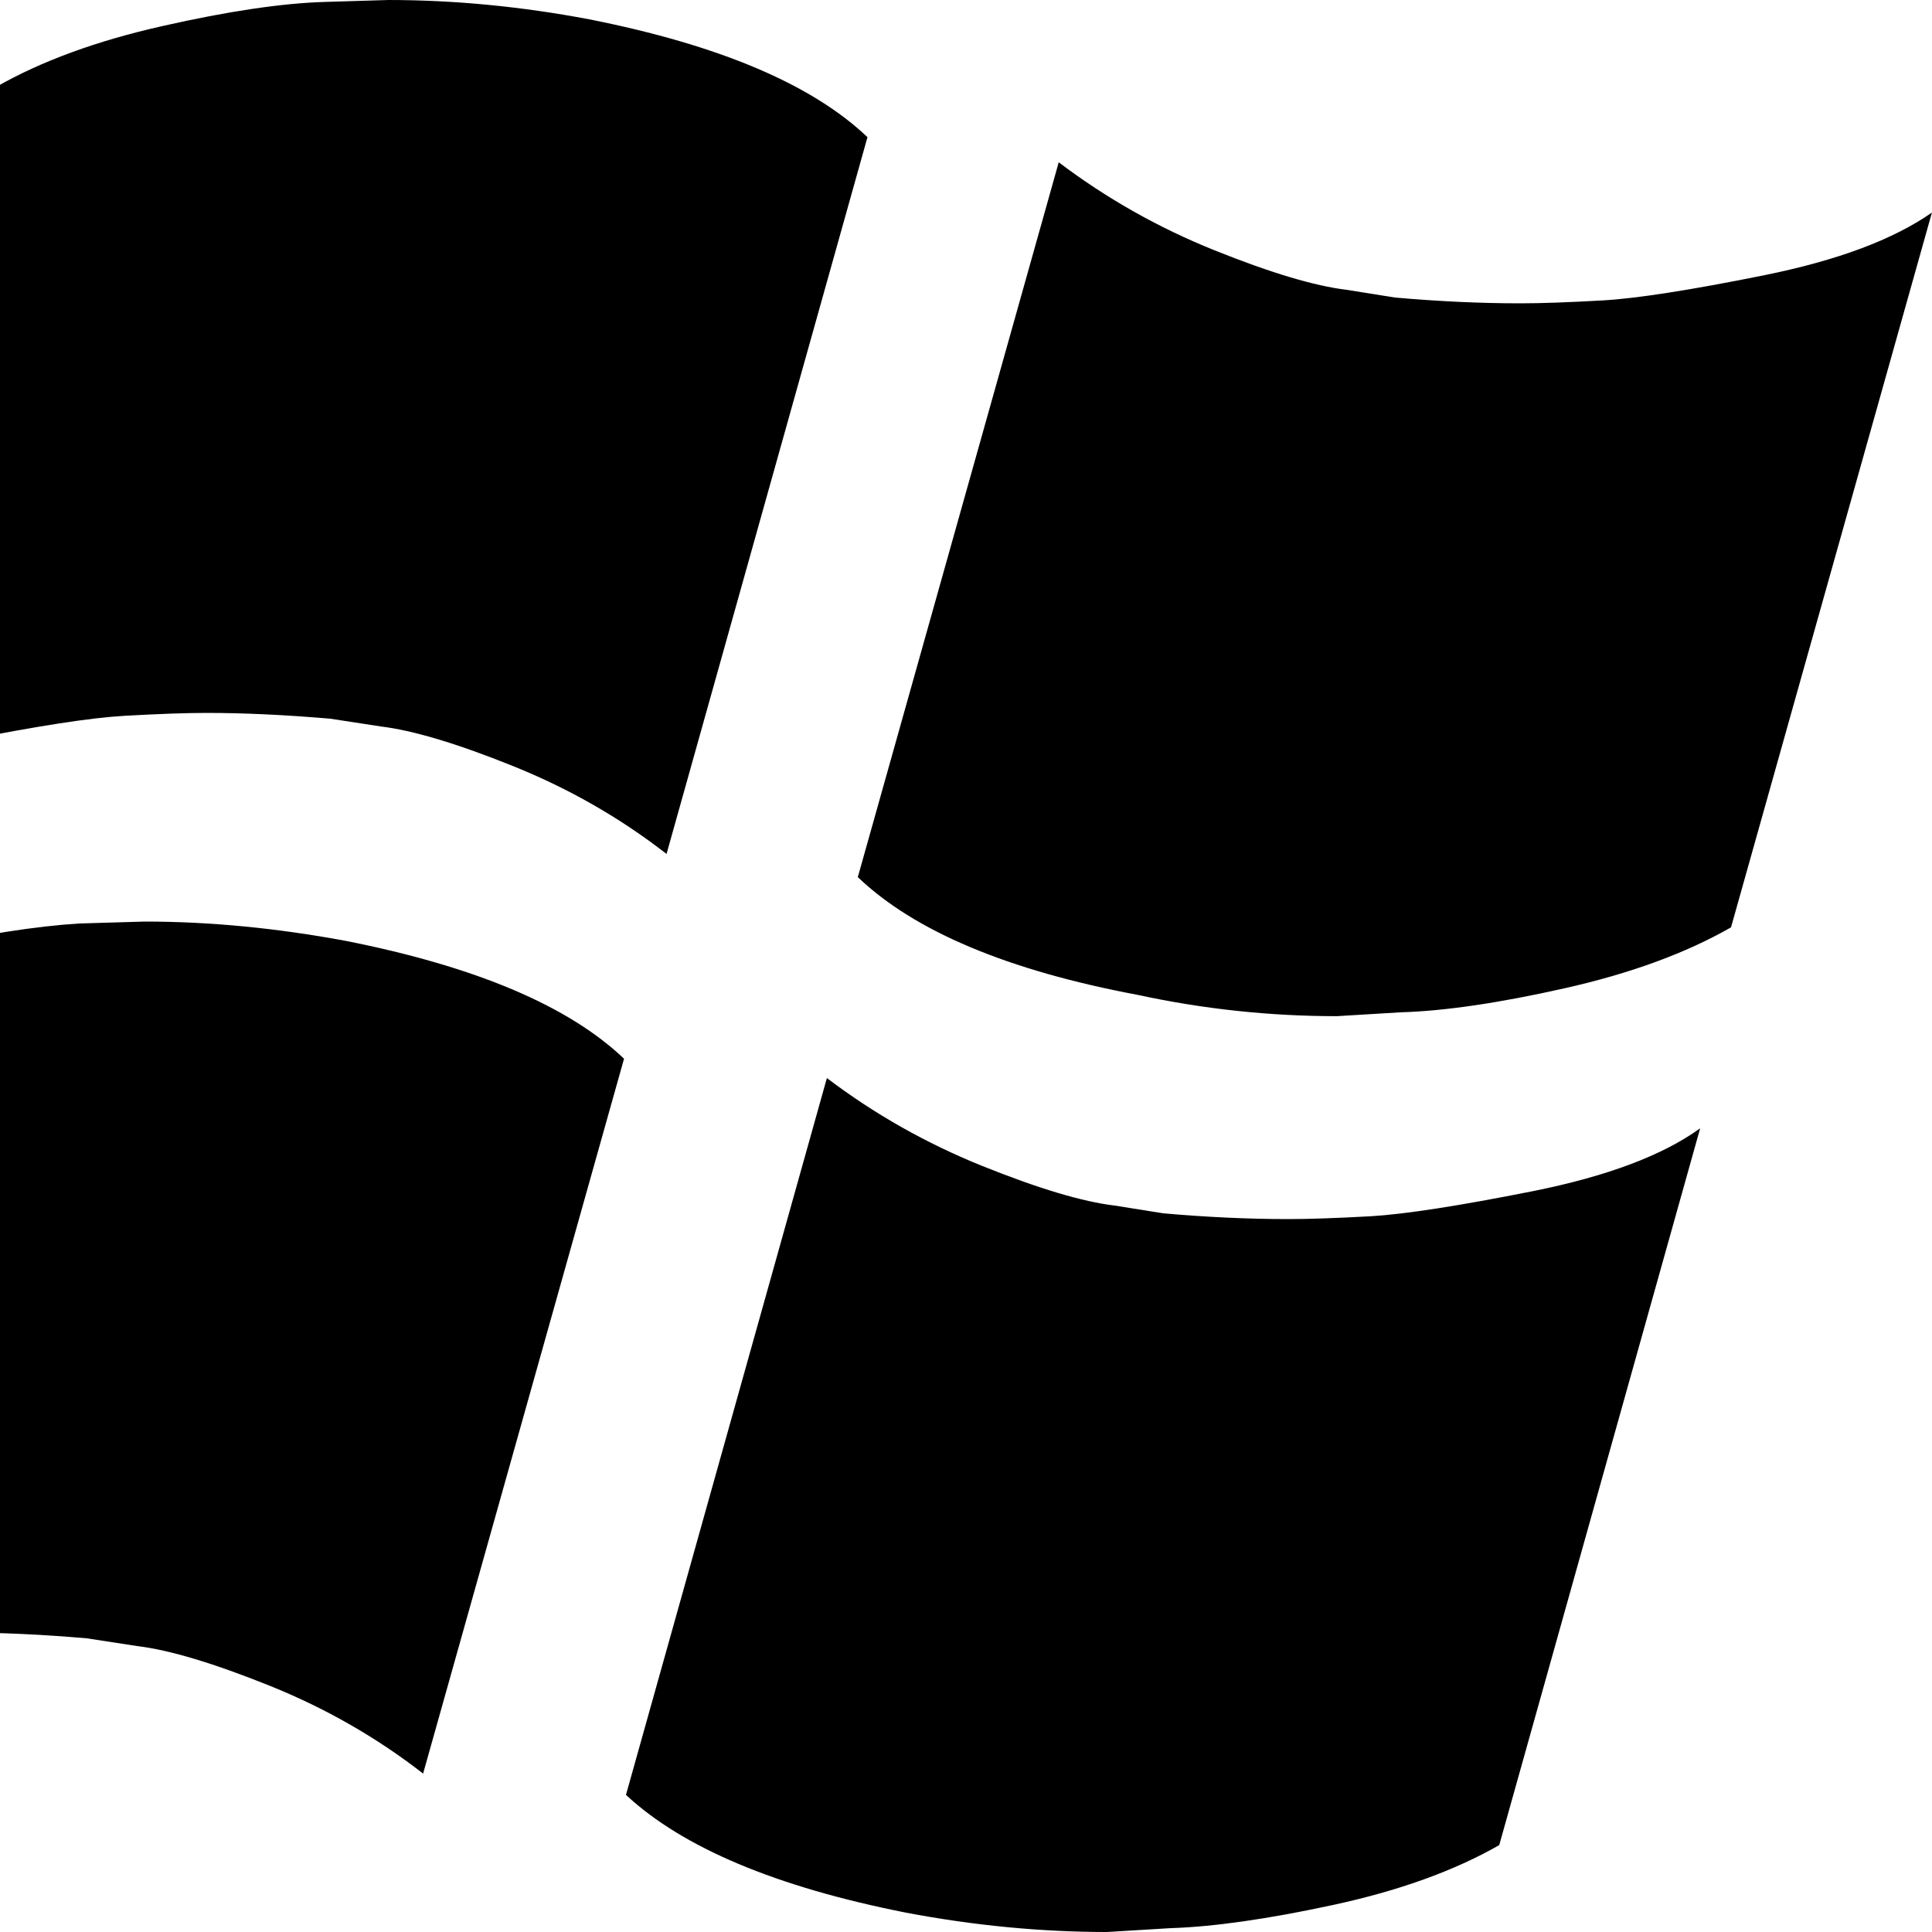
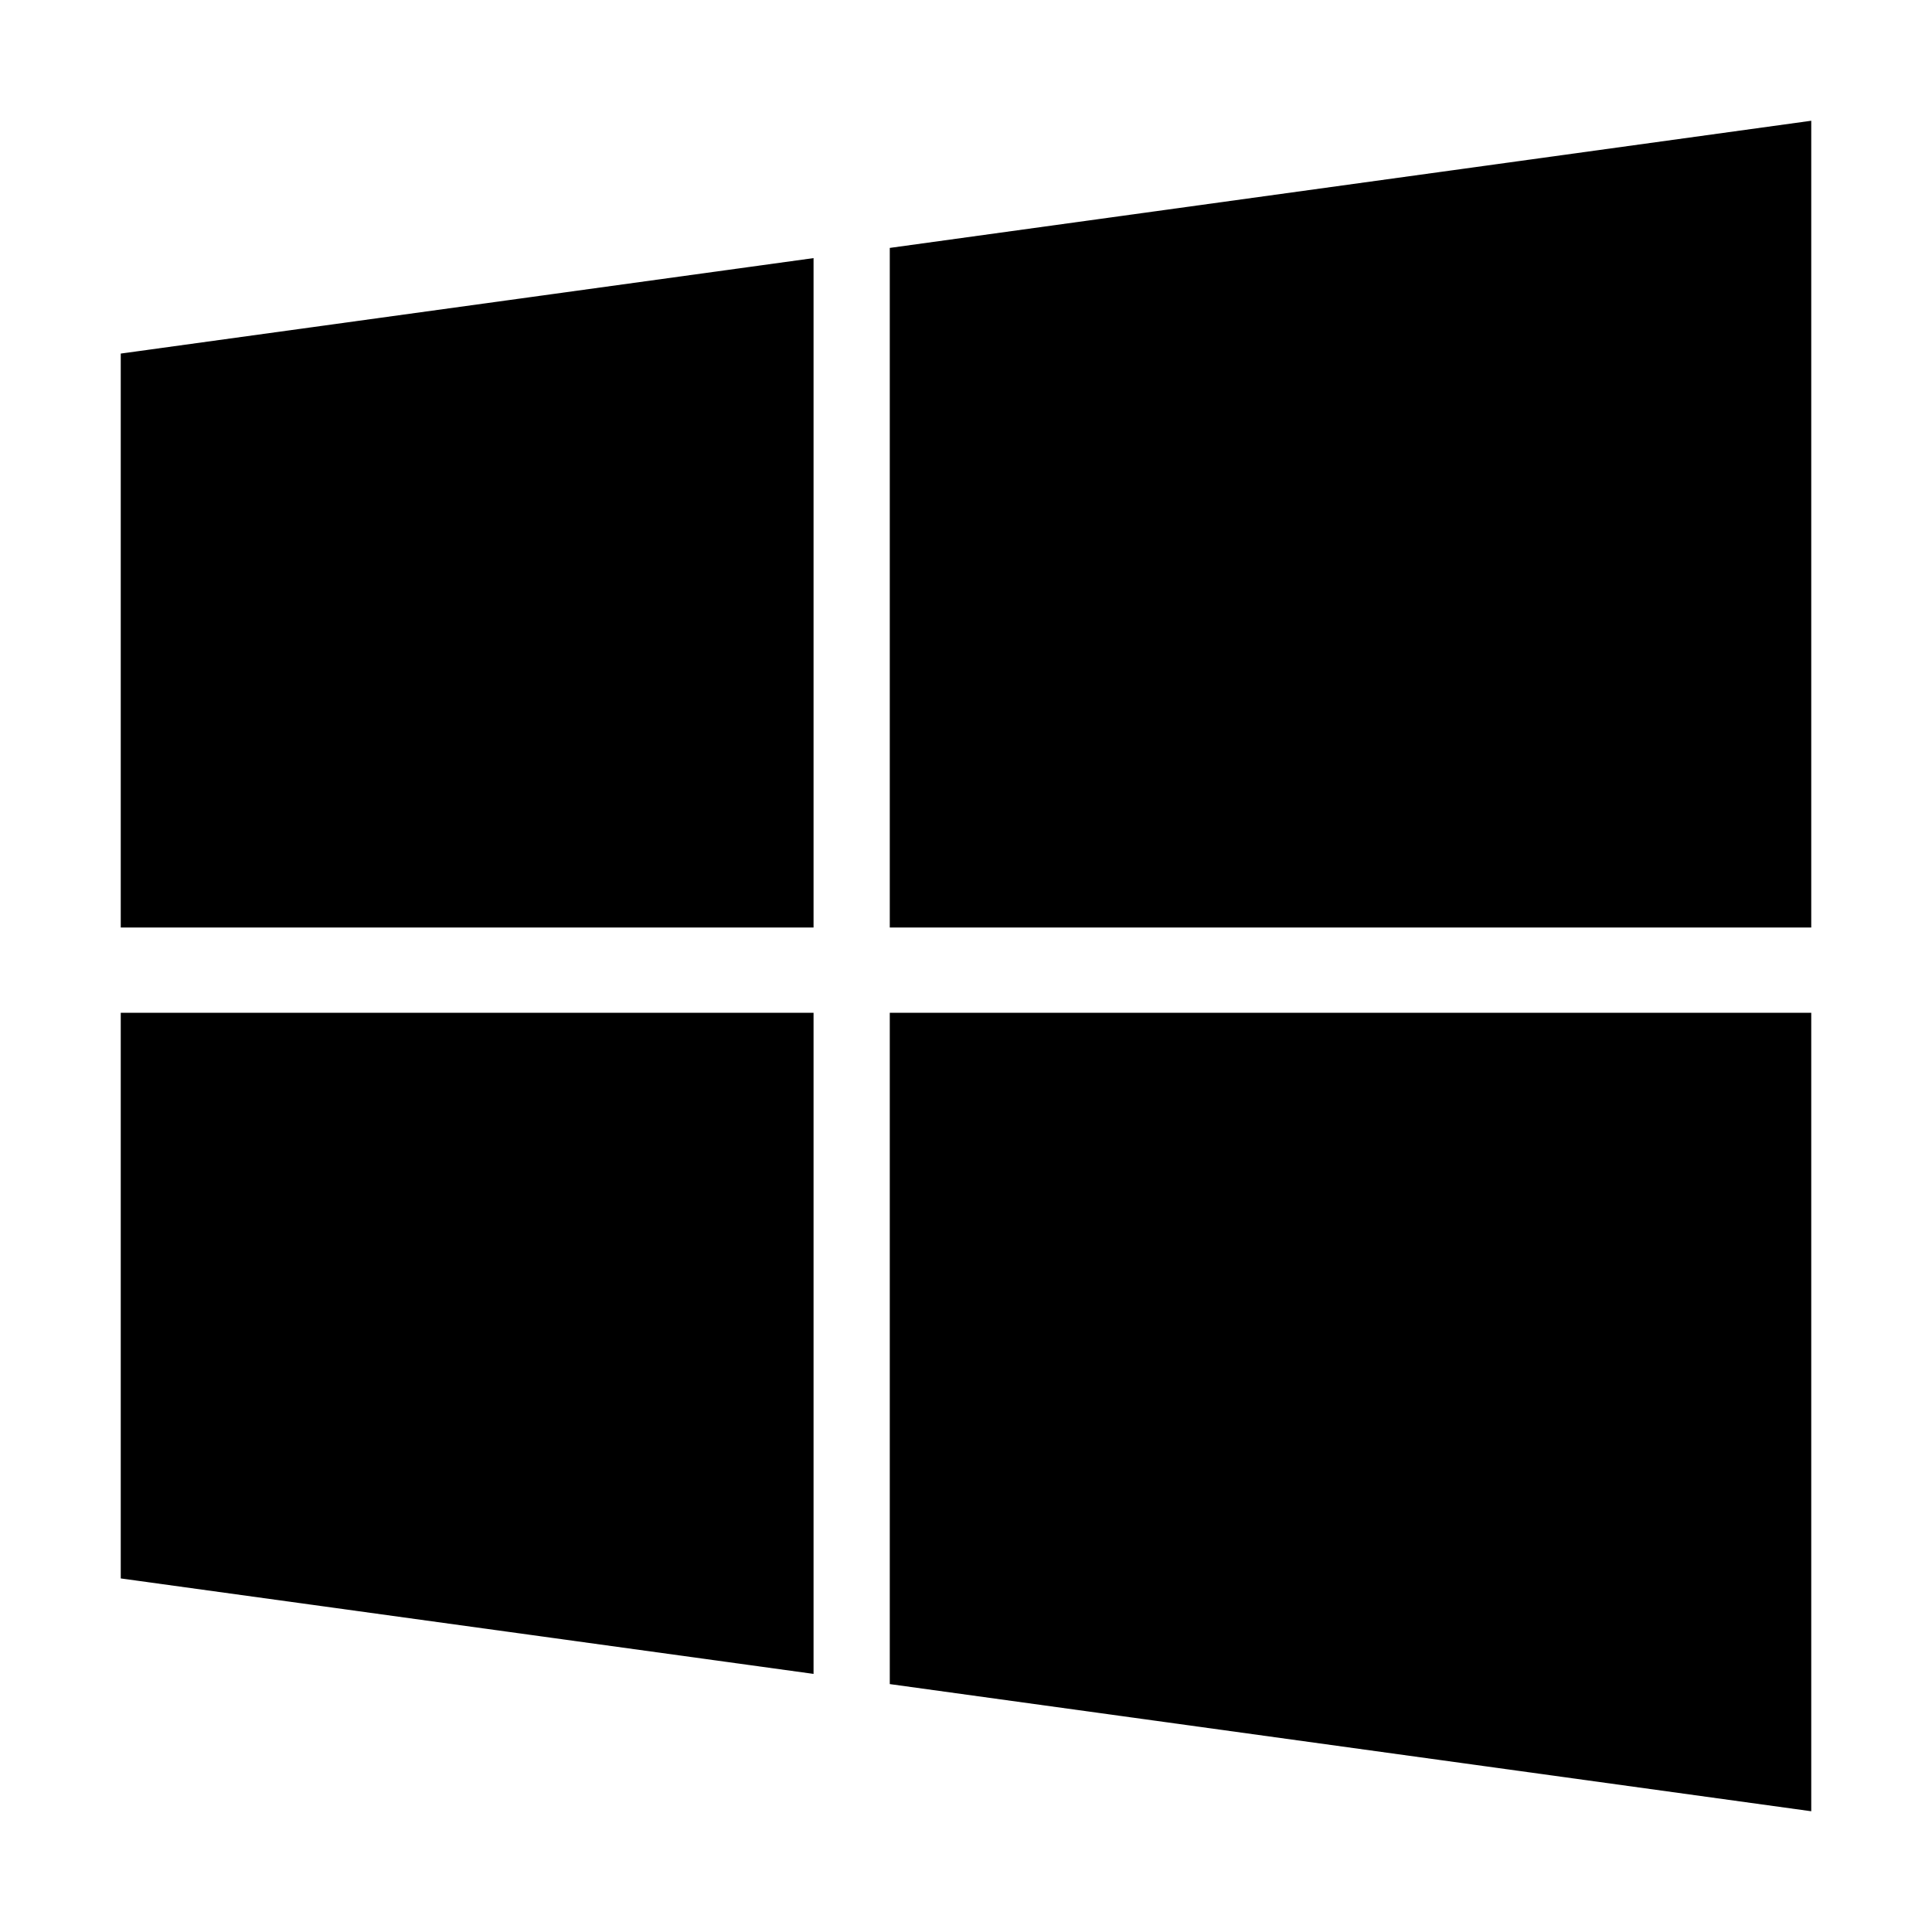
- <svg xmlns="http://www.w3.org/2000/svg" version="1.1" id="Layer_1" x="0px" y="0px" width="32px" height="32px" viewBox="3.5 0 32 32" enable-background="new 3.5 0 32 32" xml:space="preserve">
-   <path d="M-3.956,28.576l3.36-11.872c0.747-0.427,1.659-0.757,2.736-0.992c1.077-0.234,1.968-0.373,2.672-0.416L5.9,15.264  c1.067,0,2.176,0.106,3.328,0.32c2.155,0.427,3.69,1.077,4.608,1.952l-3.328,11.84c-0.768-0.597-1.616-1.083-2.544-1.456  c-0.928-0.373-1.659-0.592-2.192-0.656L4.94,27.136c-0.725-0.063-1.418-0.096-2.08-0.096c-0.341,0-0.794,0.017-1.36,0.048  c-0.565,0.032-1.456,0.176-2.672,0.432C-2.388,27.775-3.316,28.128-3.956,28.576z M0.076,13.312L3.436,1.44  C4.183,1.013,5.1,0.677,6.188,0.432c1.088-0.246,1.984-0.379,2.688-0.4L9.932,0c1.088,0,2.197,0.106,3.328,0.32  c2.155,0.427,3.69,1.078,4.608,1.952L14.54,14.144c-0.768-0.597-1.616-1.083-2.544-1.456c-0.928-0.374-1.659-0.592-2.192-0.656  l-0.832-0.128c-0.747-0.064-1.43-0.096-2.048-0.096c-0.341,0-0.794,0.016-1.36,0.048c-0.565,0.032-1.461,0.171-2.688,0.416  C1.649,12.518,0.716,12.864,0.076,13.312z M13.868,29.729l3.328-11.873c0.789,0.598,1.647,1.083,2.576,1.457  c0.928,0.373,1.658,0.592,2.191,0.655l0.801,0.128c0.725,0.064,1.418,0.096,2.079,0.096c0.341,0,0.795-0.016,1.36-0.047  c0.564-0.033,1.461-0.172,2.688-0.416c1.227-0.246,2.15-0.593,2.769-1.041l-3.328,11.873c-0.747,0.426-1.664,0.757-2.752,0.991  c-1.088,0.235-1.984,0.362-2.688,0.384L21.836,32c-1.088,0-2.197-0.106-3.328-0.32C16.354,31.254,14.807,30.603,13.868,29.729z   M17.708,14.528l3.328-11.84c0.789,0.597,1.648,1.083,2.576,1.456s1.658,0.592,2.191,0.656l0.801,0.128  c0.725,0.064,1.418,0.096,2.08,0.096c0.341,0,0.794-0.016,1.359-0.048c0.565-0.032,1.456-0.171,2.672-0.416  c1.217-0.246,2.145-0.592,2.784-1.04l-3.328,11.84c-0.747,0.427-1.664,0.763-2.752,1.008c-1.088,0.245-1.995,0.378-2.72,0.399  l-1.057,0.064c-1.109,0-2.207-0.117-3.295-0.352C20.193,16.075,18.646,15.424,17.708,14.528z" />
+ <svg xmlns="http://www.w3.org/2000/svg" viewBox="0 0 448 512" width="32" height="32">
+   <path d="M0 93.7l183.6-25.3v177.4H0V93.7zm0 324.6l183.6 25.3V268.4H0v149.9zm203.8 28L448 480V268.4H203.8v177.9zm0-380.6v180.1H448V32L203.8 65.7z" />
</svg>
